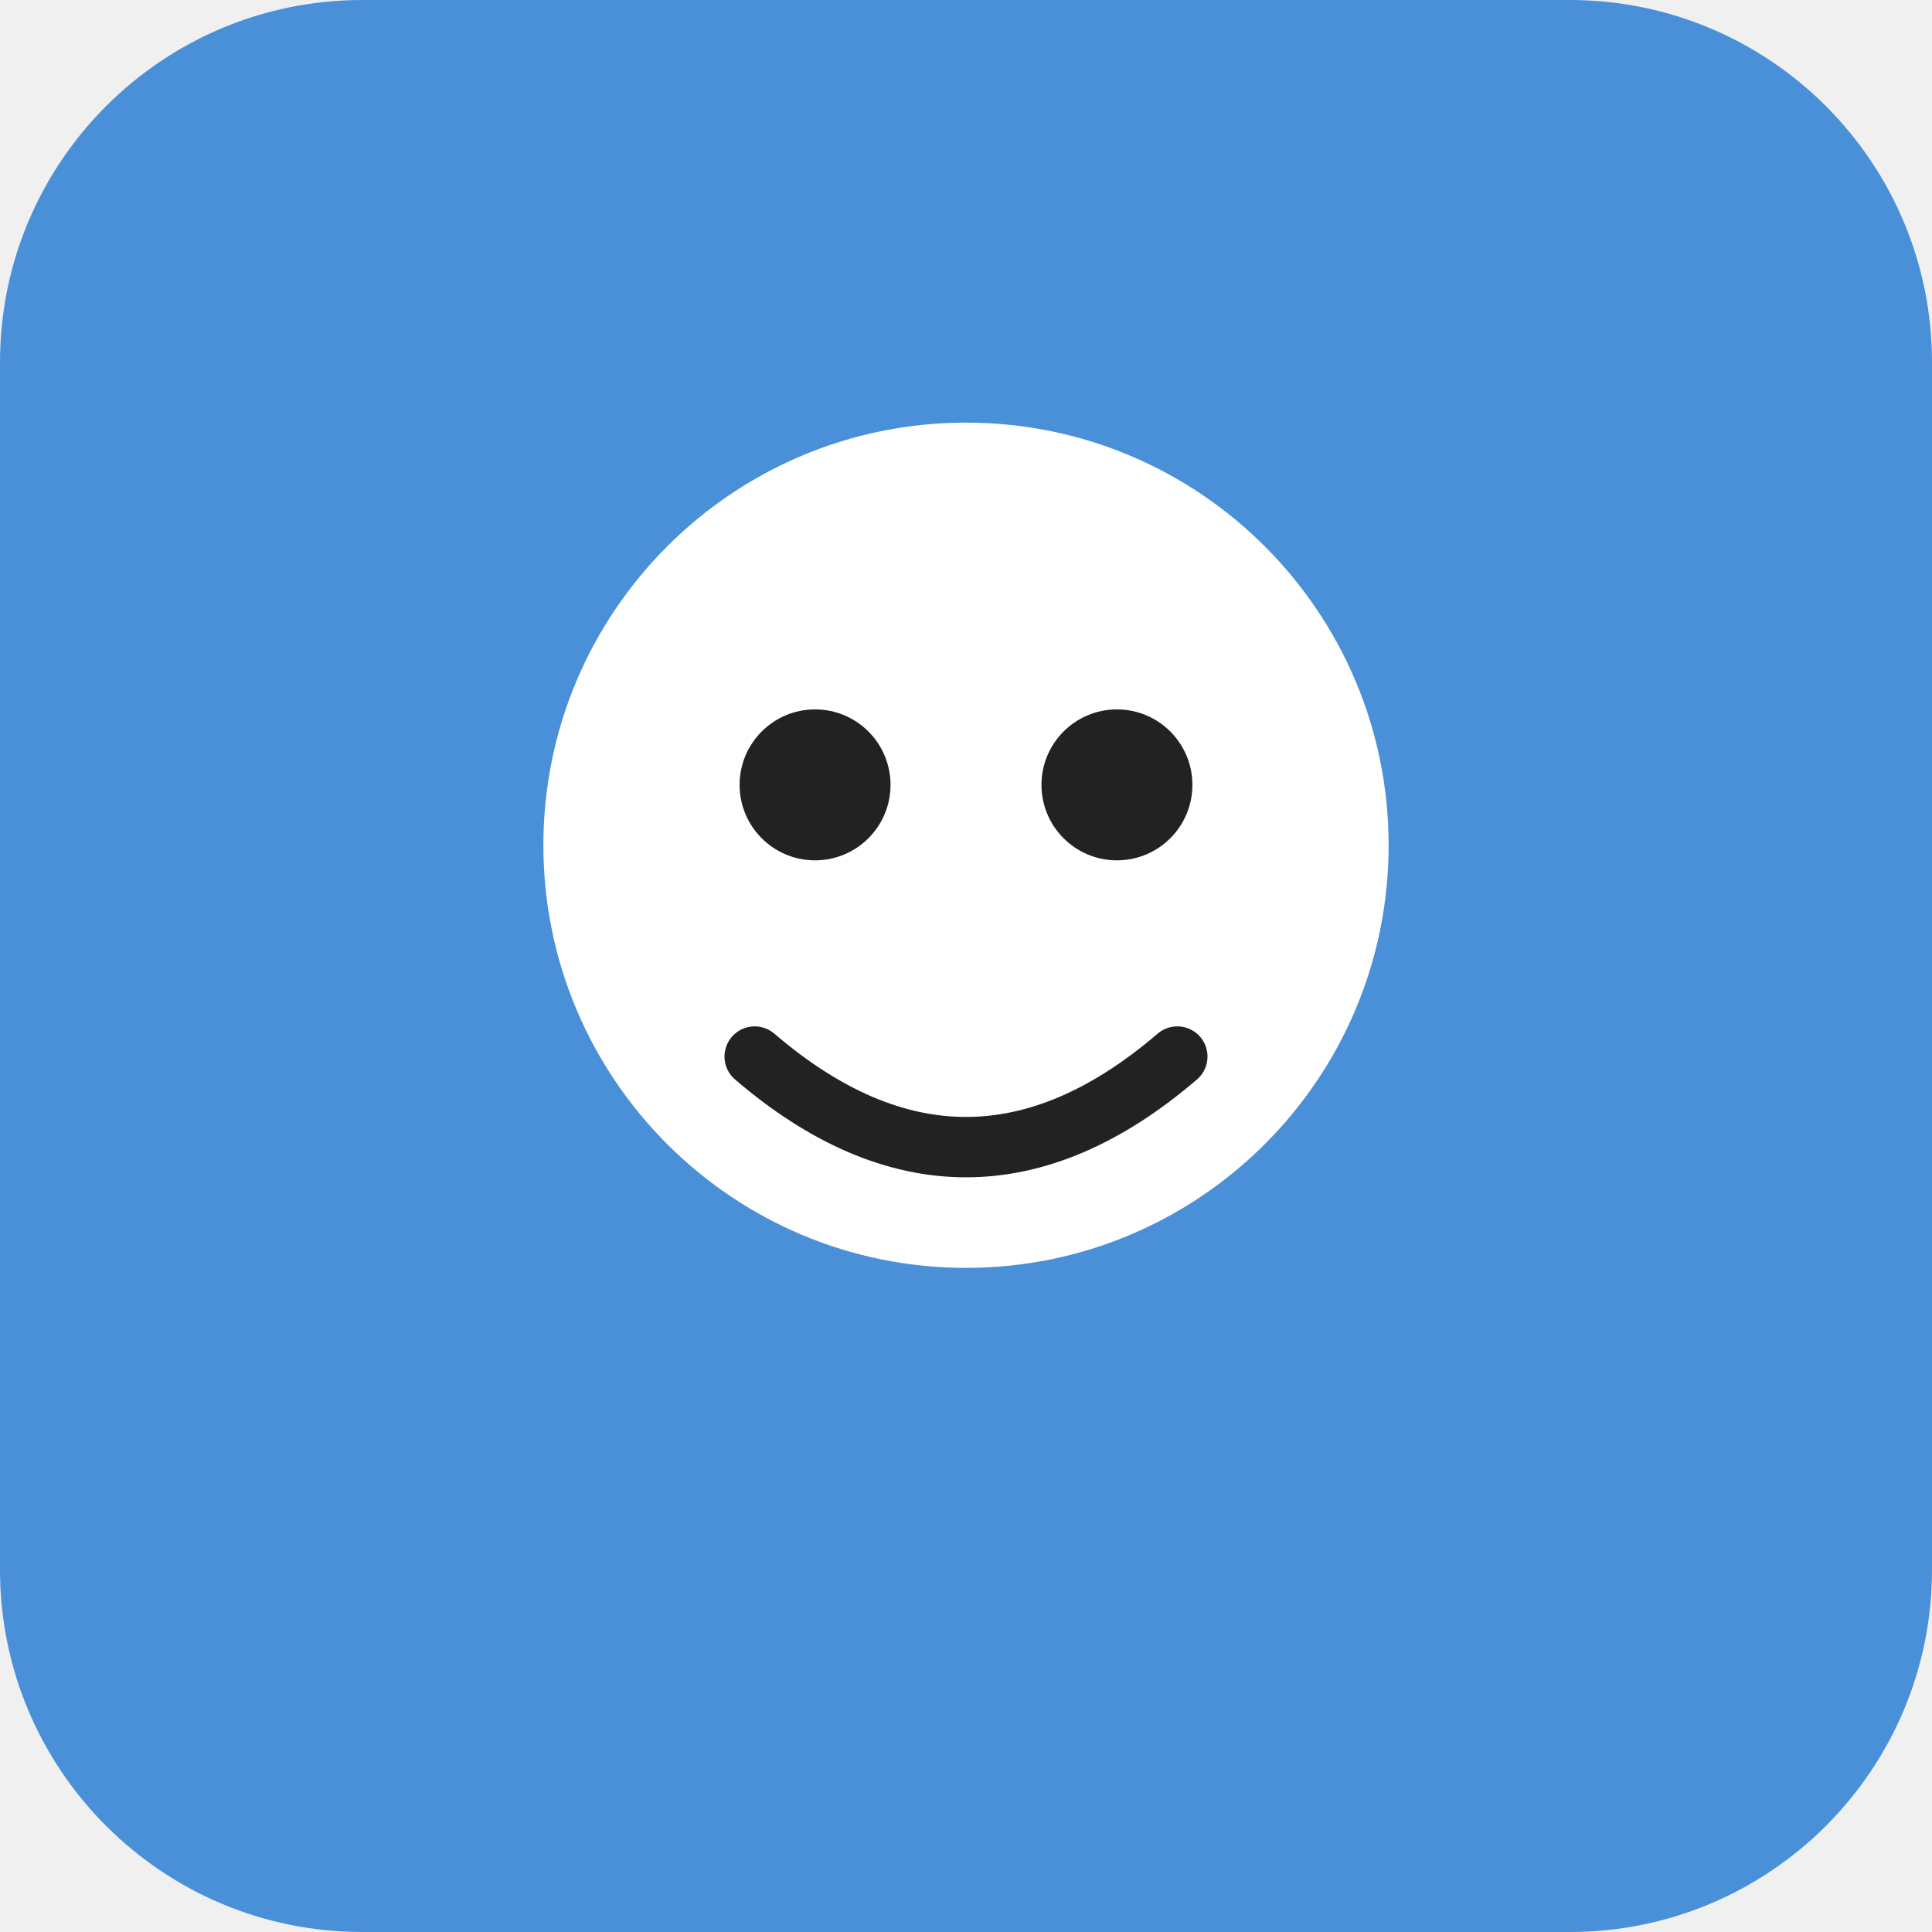
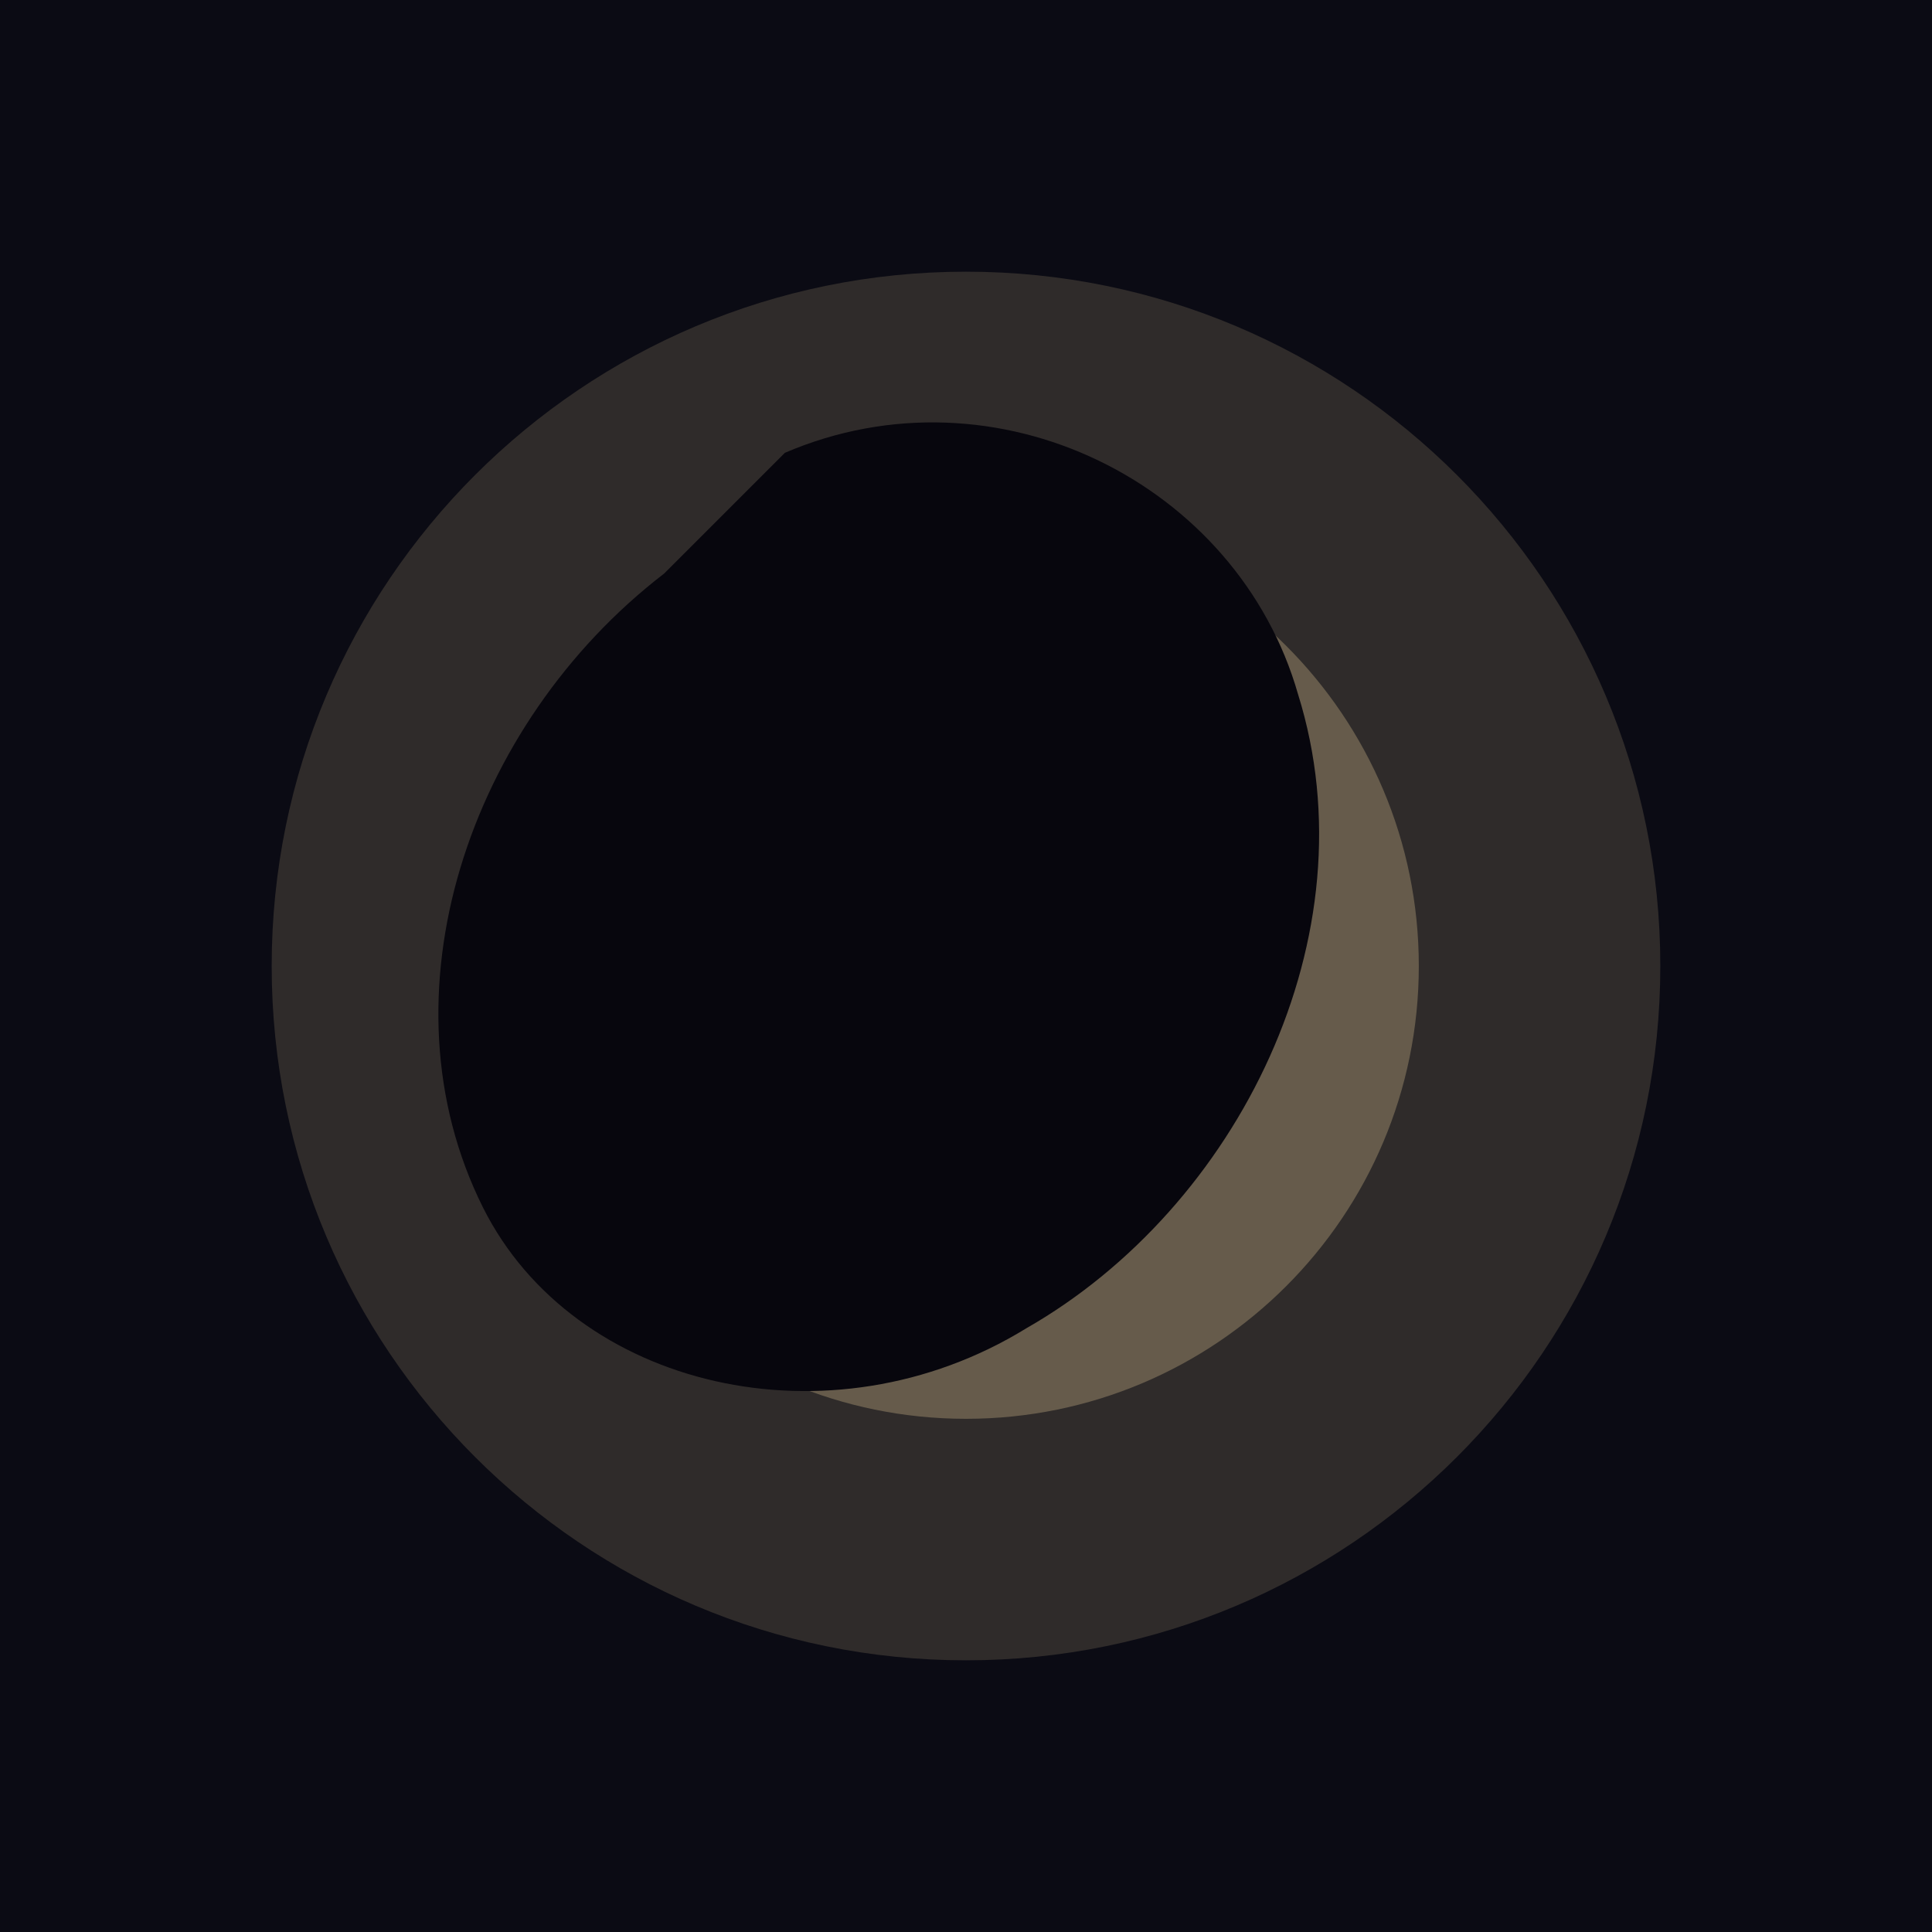
- <svg xmlns="http://www.w3.org/2000/svg" width="128" height="128">
-   <rect width="128" height="128" rx="24" fill="#4a90d9" />
-   <circle cx="64" cy="56" r="28" fill="#fff" />
-   <circle cx="54" cy="52" r="5" fill="#222" />
-   <circle cx="74" cy="52" r="5" fill="#222" />
-   <path d="M50 70 q14 12 28 0" stroke="#222" stroke-width="4" fill="none" stroke-linecap="round" />
+ <svg xmlns="http://www.w3.org/2000/svg" width="128" height="128" viewBox="0 0 128 128">
+   <rect width="128" height="128" fill="#0b0b14" />
+   <circle cx="64" cy="64" r="46" fill="#f3d9a0" opacity="0.16" />
+   <circle cx="64" cy="64" r="30" fill="#f3d9a0" opacity="0.28" />
+   <path d="M52 30c14-6 30 2 34 16 5 16-4 34-18 42-13 8-30 4-36-8-7-14-1-32 12-42 3-3 6-6 8-8z" fill="#07060d" />
</svg>
